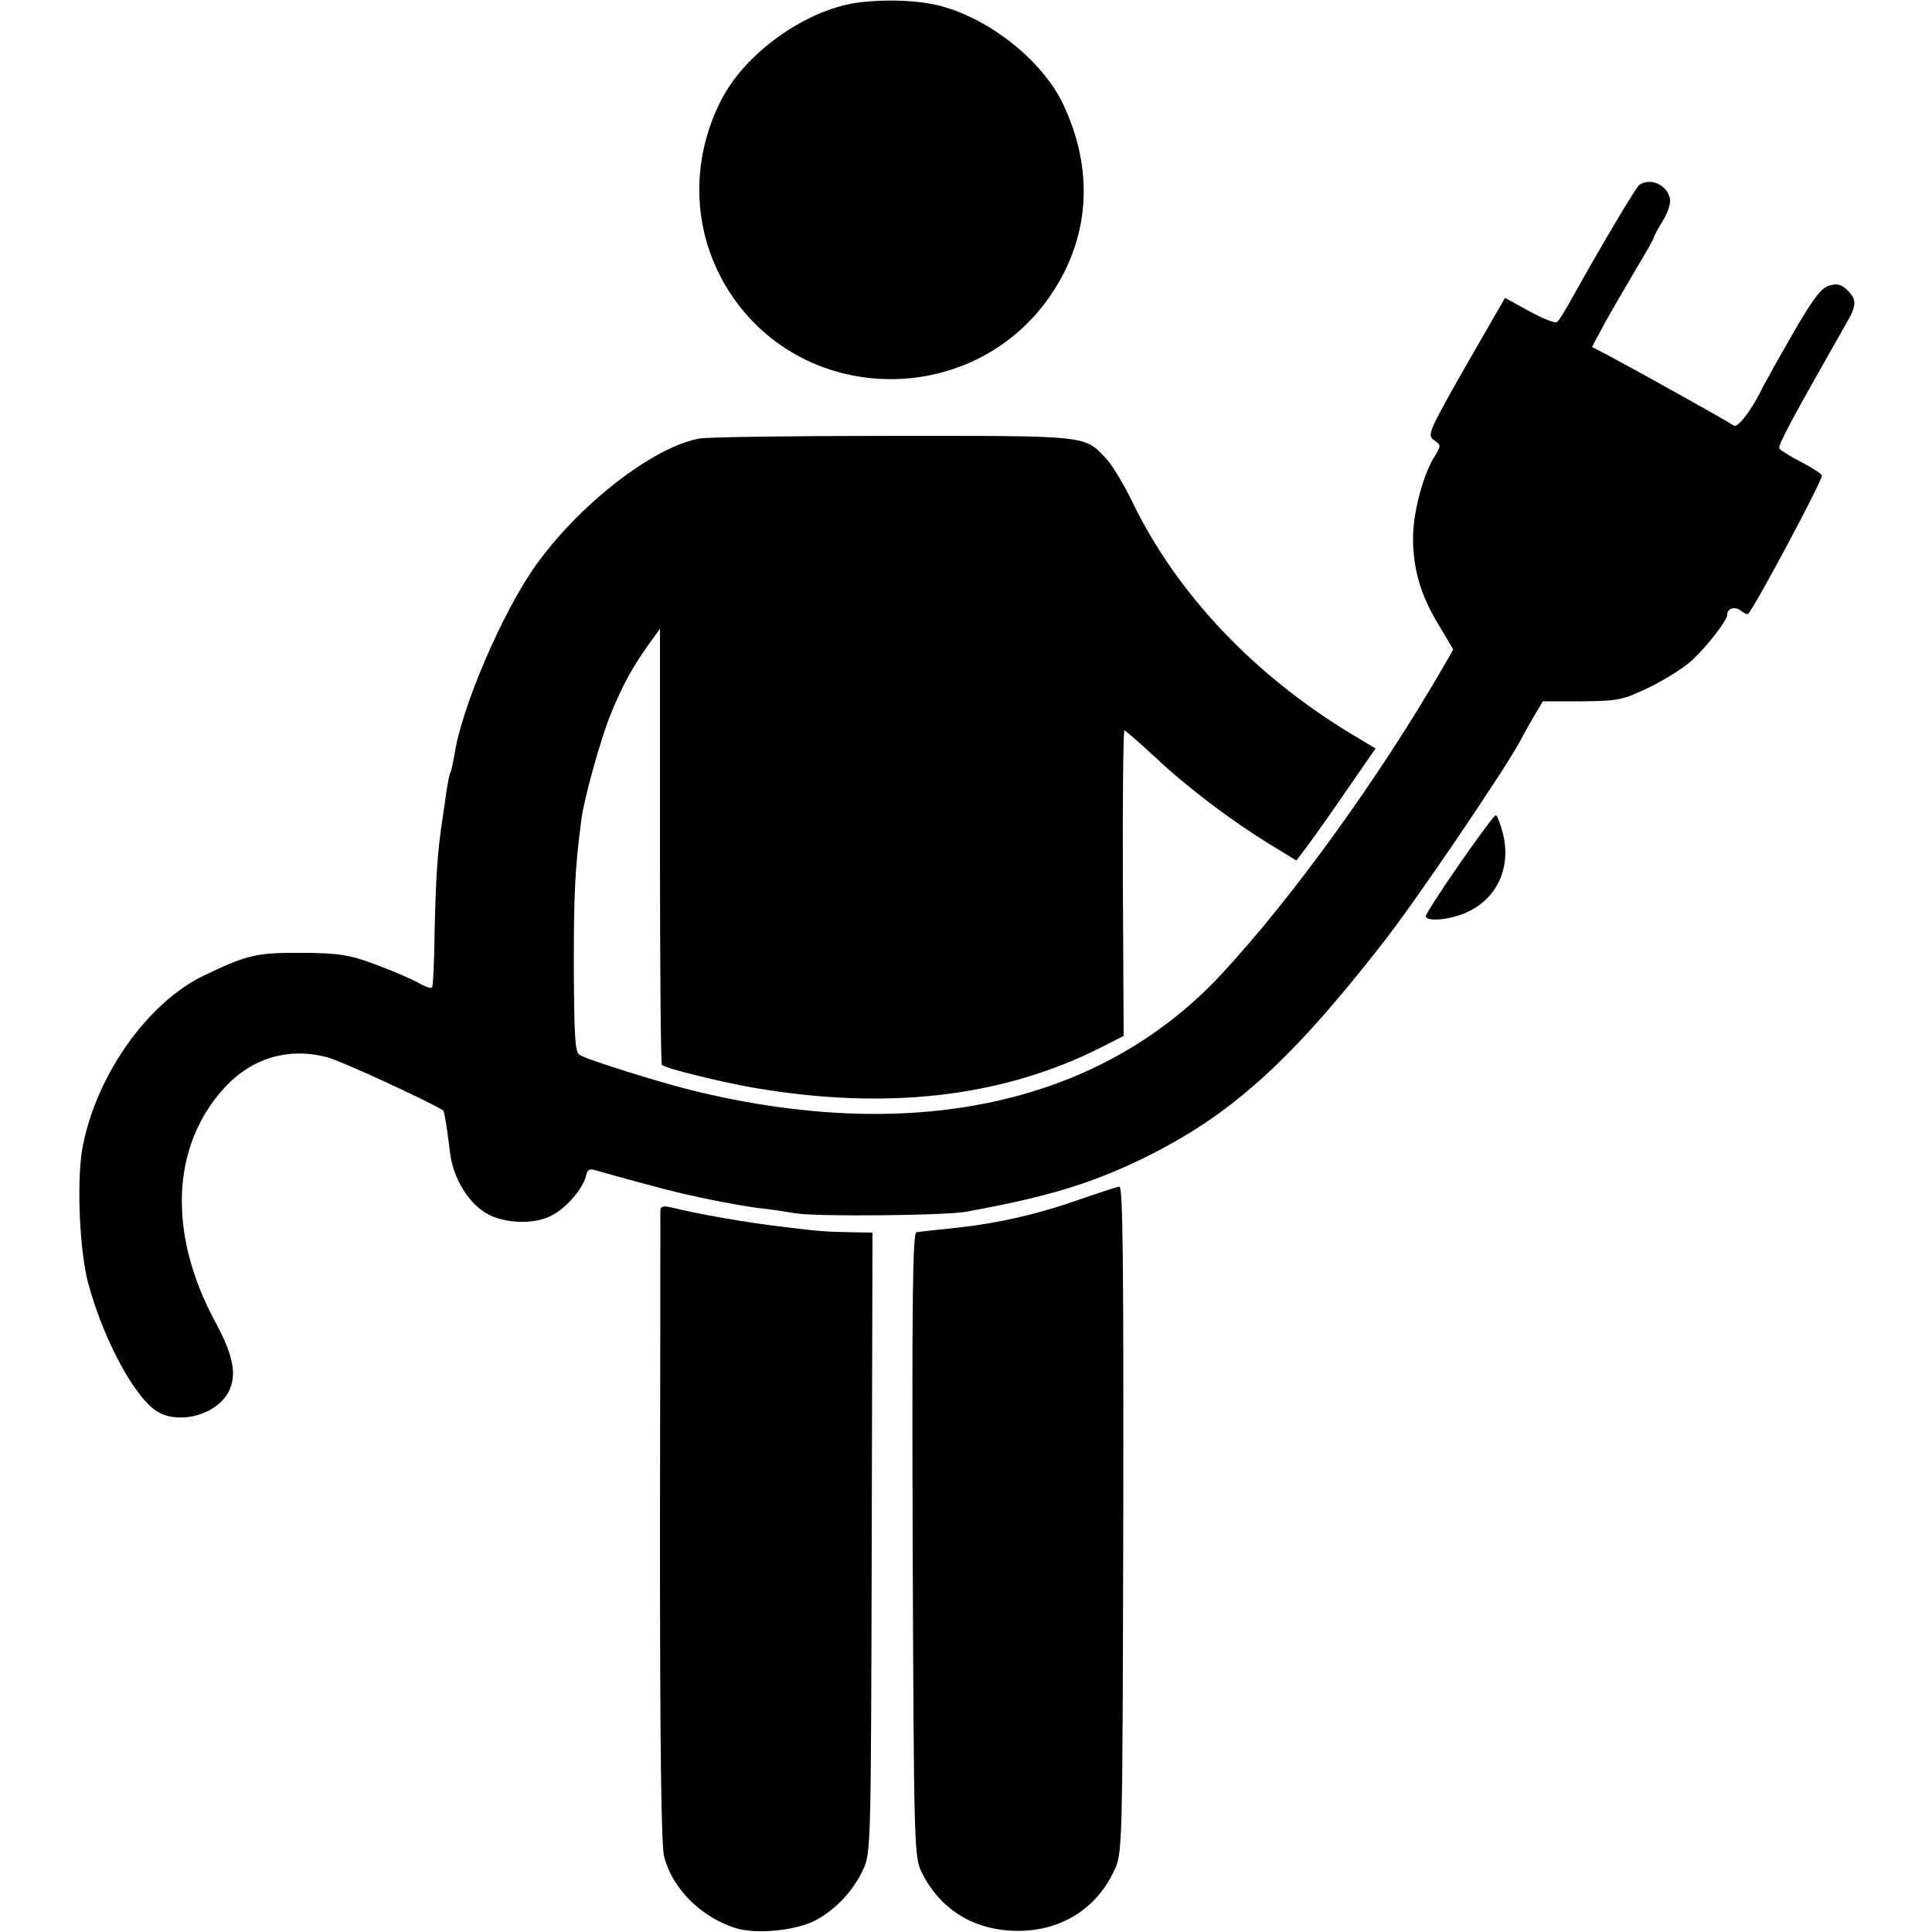
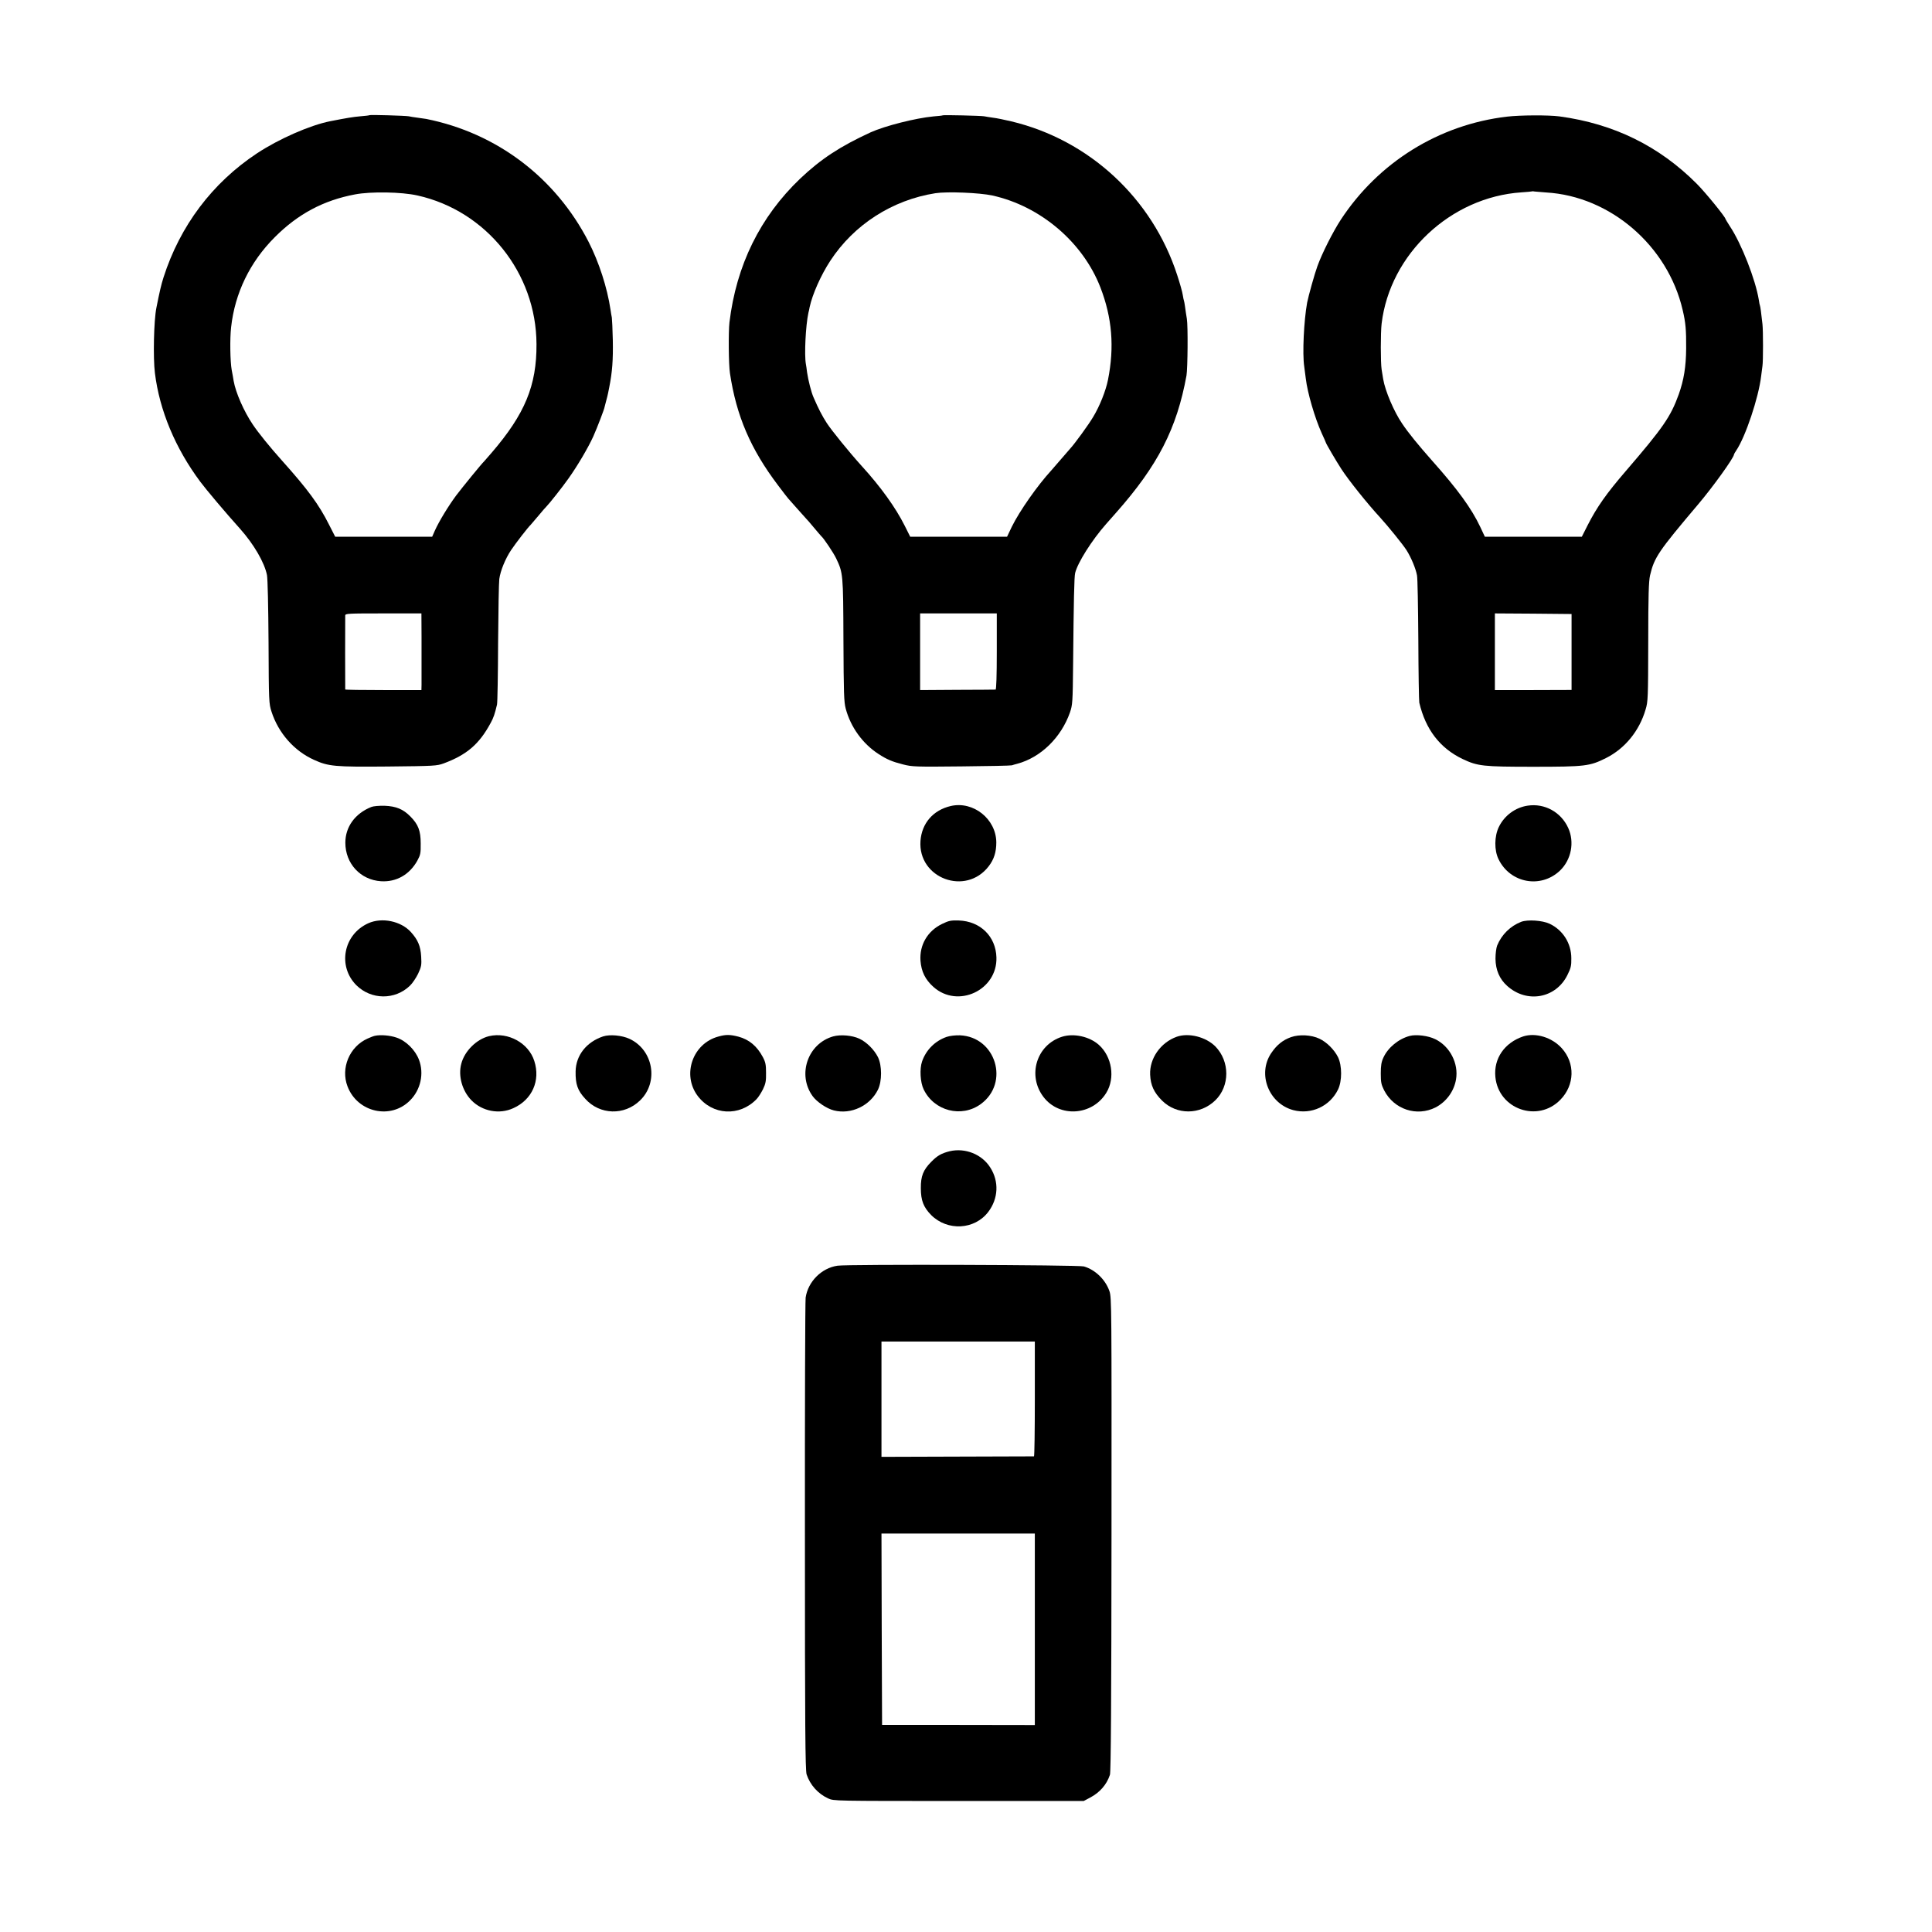
- <svg xmlns="http://www.w3.org/2000/svg" version="1" width="666.667" height="666.667" viewBox="0 0 500 500">
-   <path d="M217.9 1.5c-12.7 3.4-25.5 13.4-31.1 24.1-8.4 16.1-7.7 35 2 50 19.5 30.2 64.4 30 83.9-.4 9.4-14.6 10.3-31.5 2.5-48.1-5.6-12-20.8-23.6-34.2-26.1-7-1.3-17.4-1.1-23.1.5z" />
-   <path d="M424.3 47.8c-.9.6-9.8 15.6-18.5 31.2-1.1 1.9-2.3 3.9-2.8 4.3-.4.5-3.6-.8-7.1-2.7l-6.4-3.5-10.2 17.7c-9.6 16.9-10 17.8-8.2 19.1 1.9 1.3 1.9 1.4 0 4.5-2.8 4.6-5.3 13.9-5.4 20.4-.1 8.1 1.9 15.2 6.5 22.7l3.9 6.6-2.7 4.7c-16.4 28.3-38.6 59.1-56.9 78.9-31 33.7-79 44.5-136.1 30.8-8.5-2-28.4-8.2-30.4-9.5-1.2-.7-1.4-4.7-1.5-22.7 0-19.5.3-25.6 2-38.5.7-5.2 4.9-20.4 7.4-26.6 3-7.4 5.4-11.9 9.4-17.6l3.5-4.9v56.2c0 30.9.2 56.5.5 56.7.9.9 14.7 4.3 23.7 5.9 34.4 5.9 64.2 2.5 89.7-10.3l6.1-3.1-.2-39.6c-.1-21.7.1-39.5.4-39.5.3.1 3.9 3.2 8 7 8.4 7.9 19.8 16.5 29.8 22.6l6.7 4.1 3.1-4.1c1.7-2.3 6.3-8.8 10.2-14.5l7.2-10.4-5.7-3.4c-25.7-15.4-45.8-36.7-57.3-60.5-2.2-4.5-5.2-9.5-6.7-11.1-5.8-6.1-4.3-5.9-55.2-5.9-25.6 0-48.2.3-50.1.7-11.9 2.1-31.2 17.1-42.4 32.9-8.5 11.9-19.2 36.7-21 49-.4 2.1-.8 4.1-1 4.5-.3.3-.7 2.7-1.1 5.1-.3 2.5-.8 5.6-1 7-1.3 8.5-1.7 15.2-2 28.3-.1 8.1-.4 15-.7 15.3-.3.3-2.1-.4-4-1.5-1.9-1-6.8-3.1-10.9-4.6-6.1-2.3-9.1-2.8-17.4-2.9-13.1-.1-15 .3-26.4 5.7-14.9 7-28.4 26.2-31.8 45-1.5 8.8-.7 26.8 1.6 35.1 4.2 15.2 12.5 30.2 18.3 33.2 5.8 3 14.8.4 17.9-5.3 2.3-4.3 1.4-9.4-3.5-18.4-12.2-22.7-11.3-45.4 2.5-60.4 7.1-7.7 16.5-10.5 26.5-7.9 3.6.9 27 11.7 30.1 13.8.3.2 1.1 5.2 1.8 11.1.8 6.6 5 13.3 9.9 15.8 4.6 2.4 12 2.6 16.3.3 3.7-1.8 8.1-6.9 8.9-10.1.5-2.1.9-2.2 3.7-1.3 3.1.9 16.6 4.6 19.7 5.3 7.9 1.9 16.5 3.5 21 4.1 3 .3 7.5 1 9.9 1.4 4.9.9 38.6.6 44.1-.4 20.9-3.8 32.2-7.2 45.8-13.8 22.5-11 37.9-24.8 61.8-55.4 8.5-10.8 30.9-43.8 35.7-52.4 1.3-2.5 3.2-5.9 4.2-7.5l1.8-3h10.1c9.5-.1 10.5-.3 17.6-3.7 4.1-2 9.1-5.2 11-7 4.2-4 9-10.3 9-11.7 0-1.7 2-2.3 3.6-1 .8.6 1.6 1 1.8.8 2.1-2.4 19.6-35.2 19.1-35.9-.4-.6-2.8-2.1-5.5-3.5s-5.1-2.9-5.5-3.4c-.5-.8 3.6-8.3 17.6-32.9 2.4-4.2 2.4-5.7 0-8.1-1.5-1.5-2.7-1.8-4.6-1.2-2.1.5-4.2 3.2-9.6 12.6-3.8 6.6-7.2 12.7-7.6 13.5-2.8 5.9-6.6 11-7.7 10.1-1.1-.9-25.2-14.3-32.9-18.4l-3.7-1.9 3.6-6.7c2-3.6 5.7-9.9 8-13.8 2.4-4 4.4-7.5 4.4-7.8 0-.3 1-2.2 2.3-4.3 1.3-2 2.1-4.6 1.9-5.7-.7-3.6-4.9-5.6-7.9-3.7z" />
-   <path d="M377.7 223.6c-4.8 6.9-8.7 13-8.7 13.5 0 1.5 6.3 1 10.6-1 7.8-3.5 11.5-11.5 9.4-20.2-.7-2.7-1.5-4.9-1.9-4.9-.4 0-4.6 5.7-9.4 12.6zM278.6 310.7c-10 3.5-20.4 5.9-30.6 7-3 .3-6.4.7-7.5.8-1.1.1-2.6.3-3.3.4-1 .1-1.2 16.2-1 80.8.3 78 .4 80.9 2.3 84.8 4.7 9.5 13.2 14.9 24.1 15.2 11.6.3 21.1-5.5 25.8-15.7 2.1-4.4 2.1-5.6 2.3-90.8.1-66.1-.1-86.2-1-86.1-.7.1-5.7 1.7-11.1 3.6zM170.9 313.1c0 .8 0 37.8-.1 82.4 0 56.3.3 82.3 1.1 85.1 2.2 8.3 9.6 15.6 18.5 18.4 5.1 1.6 15.4.7 20.4-1.9 5.2-2.6 10-7.7 12.5-13.1 2.1-4.4 2.1-5.5 2.3-84.8l.2-80.2-5.7-.1c-5.6-.1-7.9-.2-16.7-1.3-10.4-1.2-22.7-3.4-29.6-5.1-2-.5-2.8-.3-2.9.6z" />
+ <svg xmlns="http://www.w3.org/2000/svg" version="1.0" width="1600pt" height="1600pt" viewBox="0 0 1600 1600" preserveAspectRatio="xMidYMid meet">
+   <g transform="translate(0,1600) scale(0.1,-0.1)" fill="#000000" stroke="none">
+     <path d="M3059 15046 c-2 -2 -35 -6 -74 -9 -59 -5 -114 -14 -251 -41 -167 -33 -426 -147 -606 -266 -370 -245 -637 -600 -774 -1028 -20 -63 -32 -116 -59 -252 -21 -104 -28 -413 -12 -540 38 -308 168 -621 376 -900 45 -61 217 -265 329 -389 115 -129 203 -281 223 -384 6 -35 11 -257 13 -560 2 -490 3 -504 25 -572 57 -176 187 -324 352 -398 119 -54 170 -59 610 -55 387 4 406 5 464 26 190 71 293 158 388 334 24 43 35 76 53 153 4 17 8 246 9 510 2 264 6 502 10 530 9 68 50 168 98 240 39 58 141 190 163 210 5 6 34 39 64 75 30 36 59 70 65 75 20 19 132 160 182 231 75 105 165 258 207 351 32 72 92 228 93 243 1 3 6 25 13 50 7 25 14 54 16 65 2 11 6 31 9 45 26 130 33 228 30 395 -2 88 -6 171 -8 185 -3 14 -8 43 -11 65 -27 183 -96 395 -182 563 -274 532 -760 900 -1344 1017 -8 1 -40 6 -70 10 -30 4 -64 9 -75 12 -26 5 -321 14 -326 9z m399 -665 c570 -127 983 -642 985 -1231 2 -343 -96 -579 -372 -900 -31 -36 -58 -67 -61 -70 -20 -18 -182 -217 -232 -283 -66 -89 -143 -216 -177 -292 l-22 -50 -402 0 -401 0 -51 100 c-85 169 -177 293 -390 531 -97 108 -196 230 -242 299 -73 108 -141 263 -158 360 -2 17 -10 57 -16 90 -13 70 -16 262 -5 355 31 283 156 540 361 745 192 193 404 306 665 355 131 25 386 21 518 -9z m33 -3651 c0 -240 0 -349 0 -402 l-1 -43 -315 0 c-173 0 -315 2 -316 5 -1 8 -1 593 0 613 1 16 23 17 316 17 l315 0 1 -190z" />
+     <path d="M7808 15045 c-2 -2 -36 -6 -77 -9 -148 -14 -401 -78 -521 -132 -254 -117 -412 -221 -583 -383 -333 -318 -529 -718 -586 -1191 -9 -81 -7 -347 4 -420 53 -354 171 -629 399 -930 43 -58 82 -107 85 -110 3 -3 35 -39 71 -80 36 -41 70 -79 76 -85 6 -5 35 -39 65 -75 30 -36 57 -67 60 -70 20 -16 102 -139 123 -183 58 -122 59 -128 61 -677 2 -443 4 -513 19 -569 41 -153 140 -290 271 -375 71 -46 114 -64 205 -87 74 -19 104 -20 482 -16 222 2 410 6 418 9 8 3 29 9 45 13 194 52 363 217 436 425 21 62 23 82 26 400 5 532 9 723 17 755 21 86 138 271 256 405 17 19 54 61 83 94 346 391 503 697 583 1136 10 59 13 411 3 470 -5 30 -12 75 -15 100 -3 25 -8 47 -9 50 -2 3 -6 24 -10 48 -3 23 -24 97 -46 164 -206 635 -728 1119 -1374 1273 -55 13 -122 27 -150 30 -27 4 -61 9 -75 12 -28 5 -337 12 -342 8z m410 -664 c399 -88 750 -387 895 -761 97 -251 117 -493 63 -765 -18 -91 -69 -219 -123 -308 -35 -60 -152 -221 -190 -262 -10 -11 -45 -52 -78 -90 -33 -39 -68 -79 -78 -90 -115 -125 -265 -339 -328 -468 l-39 -82 -401 0 -401 0 -45 90 c-76 152 -200 324 -356 495 -99 109 -252 297 -291 358 -39 61 -67 115 -109 212 -19 43 -43 139 -53 205 -3 28 -8 59 -10 70 -14 75 -2 320 21 425 4 14 8 34 10 46 23 107 93 265 171 384 196 300 514 504 871 560 98 15 365 4 471 -19z m37 -3776 c0 -203 -4 -315 -10 -316 -5 0 -148 -2 -318 -2 l-307 -2 0 318 0 317 318 0 317 0 0 -315z" />
+     <path d="M12480 15034 c-562 -66 -1064 -377 -1377 -855 -65 -100 -155 -278 -193 -384 -22 -59 -75 -249 -85 -302 -27 -150 -40 -421 -24 -528 4 -27 10 -72 13 -100 14 -119 75 -327 132 -453 19 -41 34 -75 34 -77 0 -7 86 -154 129 -220 59 -91 214 -285 320 -400 65 -71 189 -224 219 -271 38 -60 77 -153 87 -209 5 -22 9 -263 11 -535 1 -272 5 -506 8 -519 52 -222 171 -377 359 -467 125 -59 168 -64 587 -64 429 0 466 5 600 72 157 79 276 224 328 402 20 65 21 96 22 560 0 384 4 503 15 551 35 149 69 199 399 589 122 144 296 386 296 412 0 3 8 18 18 32 77 113 186 439 207 617 3 28 8 66 11 85 6 36 6 292 0 345 -10 93 -18 150 -21 155 -2 3 -6 23 -9 45 -27 168 -144 468 -241 613 -19 30 -35 56 -35 58 0 16 -166 220 -238 292 -312 313 -687 497 -1137 558 -89 12 -327 11 -435 -2z m325 -628 c531 -31 1007 -442 1130 -973 25 -105 30 -167 29 -318 -1 -152 -19 -261 -61 -380 -67 -186 -130 -277 -438 -635 -162 -188 -240 -299 -317 -450 l-48 -95 -401 0 -402 0 -38 81 c-73 154 -186 310 -399 549 -115 130 -199 233 -248 307 -68 99 -141 272 -157 368 -3 19 -9 55 -13 80 -9 56 -9 306 0 380 69 576 572 1048 1158 1087 47 3 86 7 88 8 2 2 11 1 20 -1 9 -1 53 -5 97 -8z m210 -3806 l0 -314 -318 -1 -317 0 0 318 0 317 318 -2 317 -3 0 -315z" />
+     <path d="M7874 9325 c-146 -34 -240 -142 -251 -289 -22 -310 375 -458 565 -210 44 57 63 118 63 197 -1 194 -190 345 -377 302z" />
+     <path d="M12652 9328 c-103 -15 -193 -82 -239 -176 -38 -78 -39 -193 -3 -267 96 -199 350 -246 509 -95 94 90 122 236 68 354 -60 131 -195 205 -335 184z" />
+     <path d="M3075 9317 c-135 -54 -215 -165 -215 -296 0 -173 125 -308 295 -319 127 -8 236 54 301 170 26 48 29 62 28 143 0 105 -20 157 -85 223 -61 62 -119 85 -214 89 -46 1 -93 -3 -110 -10z" />
+     <path d="M3050 8354 c-206 -93 -256 -355 -99 -513 123 -122 320 -124 444 -4 21 20 51 65 68 100 27 58 29 72 25 141 -5 87 -27 139 -86 204 -82 90 -239 123 -352 72z" />
+     <path d="M7803 8349 c-121 -58 -189 -174 -180 -305 7 -90 39 -156 107 -217 202 -181 530 -28 522 244 -5 174 -133 300 -312 306 -66 2 -83 -2 -137 -28z" />
+     <path d="M12598 8366 c-90 -35 -162 -106 -199 -196 -8 -20 -14 -67 -14 -110 1 -92 33 -168 97 -225 163 -147 404 -103 499 91 28 56 33 76 32 138 0 124 -70 234 -180 286 -60 28 -181 36 -235 16z" />
+     <path d="M3105 7422 c-11 -2 -39 -13 -61 -23 -150 -67 -224 -245 -166 -396 82 -216 358 -278 518 -116 88 88 117 222 74 336 -31 82 -108 158 -186 184 -55 19 -133 25 -179 15z" />
+     <path d="M4050 7419 c-103 -25 -203 -123 -230 -229 -27 -101 8 -224 84 -302 90 -92 232 -119 348 -65 155 70 225 228 173 390 -47 149 -217 243 -375 206z" />
+     <path d="M4995 7417 c-138 -46 -226 -157 -228 -290 -2 -105 16 -158 80 -227 120 -134 324 -140 454 -13 156 151 110 418 -88 510 -63 29 -162 38 -218 20z" />
+     <path d="M5950 7416 c-214 -57 -304 -316 -172 -492 122 -161 346 -173 487 -27 15 15 39 53 54 83 22 46 26 68 25 135 0 67 -4 88 -26 130 -49 92 -114 146 -203 170 -70 18 -104 18 -165 1z" />
+     <path d="M6900 7417 c-211 -60 -299 -317 -170 -495 35 -48 116 -103 176 -118 142 -36 299 38 365 172 34 71 34 198 0 269 -32 63 -93 124 -154 153 -60 28 -156 36 -217 19z" />
+     <path d="M7840 7413 c-96 -33 -171 -108 -204 -204 -21 -61 -15 -172 13 -230 86 -180 314 -239 474 -122 240 176 124 556 -173 569 -40 1 -83 -4 -110 -13z" />
+     <path d="M8795 7414 c-211 -67 -289 -321 -153 -499 132 -173 404 -155 520 35 75 122 47 300 -62 397 -77 69 -208 98 -305 67z" />
+     <path d="M9745 7414 c-134 -48 -226 -180 -220 -314 4 -89 32 -148 99 -215 121 -120 315 -119 440 2 122 118 122 323 1 447 -79 79 -221 115 -320 80z" />
+     <path d="M10692 7411 c-68 -24 -118 -64 -164 -132 -117 -173 -21 -419 184 -473 148 -38 301 32 369 171 34 70 34 197 0 268 -32 63 -93 124 -154 153 -67 32 -167 37 -235 13z" />
+     <path d="M11675 7421 c-92 -24 -180 -96 -218 -179 -17 -36 -22 -66 -22 -132 0 -74 4 -92 28 -140 82 -158 270 -220 426 -141 88 46 152 132 169 231 23 132 -50 275 -172 334 -58 29 -158 41 -211 27z" />
+     <path d="M12615 7417 c-155 -52 -246 -183 -231 -336 26 -267 351 -381 538 -189 119 121 124 303 12 427 -81 90 -216 131 -319 98z" />
+     <path d="M7865 6466 c-68 -17 -102 -36 -152 -87 -67 -67 -88 -119 -87 -219 0 -102 22 -158 86 -223 135 -134 359 -122 472 26 84 110 91 253 17 368 -69 110 -208 165 -336 135z" />
+     <path d="M6936 5518 c-132 -19 -244 -131 -264 -264 -4 -27 -7 -917 -6 -1979 0 -1574 3 -1937 14 -1970 29 -87 94 -160 179 -199 46 -21 50 -21 1081 -21 l1035 0 51 27 c82 43 139 108 166 190 8 23 12 604 13 1992 1 1886 1 1960 -17 2013 -33 96 -118 178 -212 205 -45 13 -1953 19 -2040 6z m1634 -1103 c0 -261 -3 -475 -7 -476 -5 0 -290 -1 -636 -2 l-627 -2 0 478 0 477 635 0 635 0 0 -475z m0 -1908 l0 -793 -632 1 -633 0 -3 793 -2 792 635 0 635 0 0 -793z" />
+   </g>
</svg>
